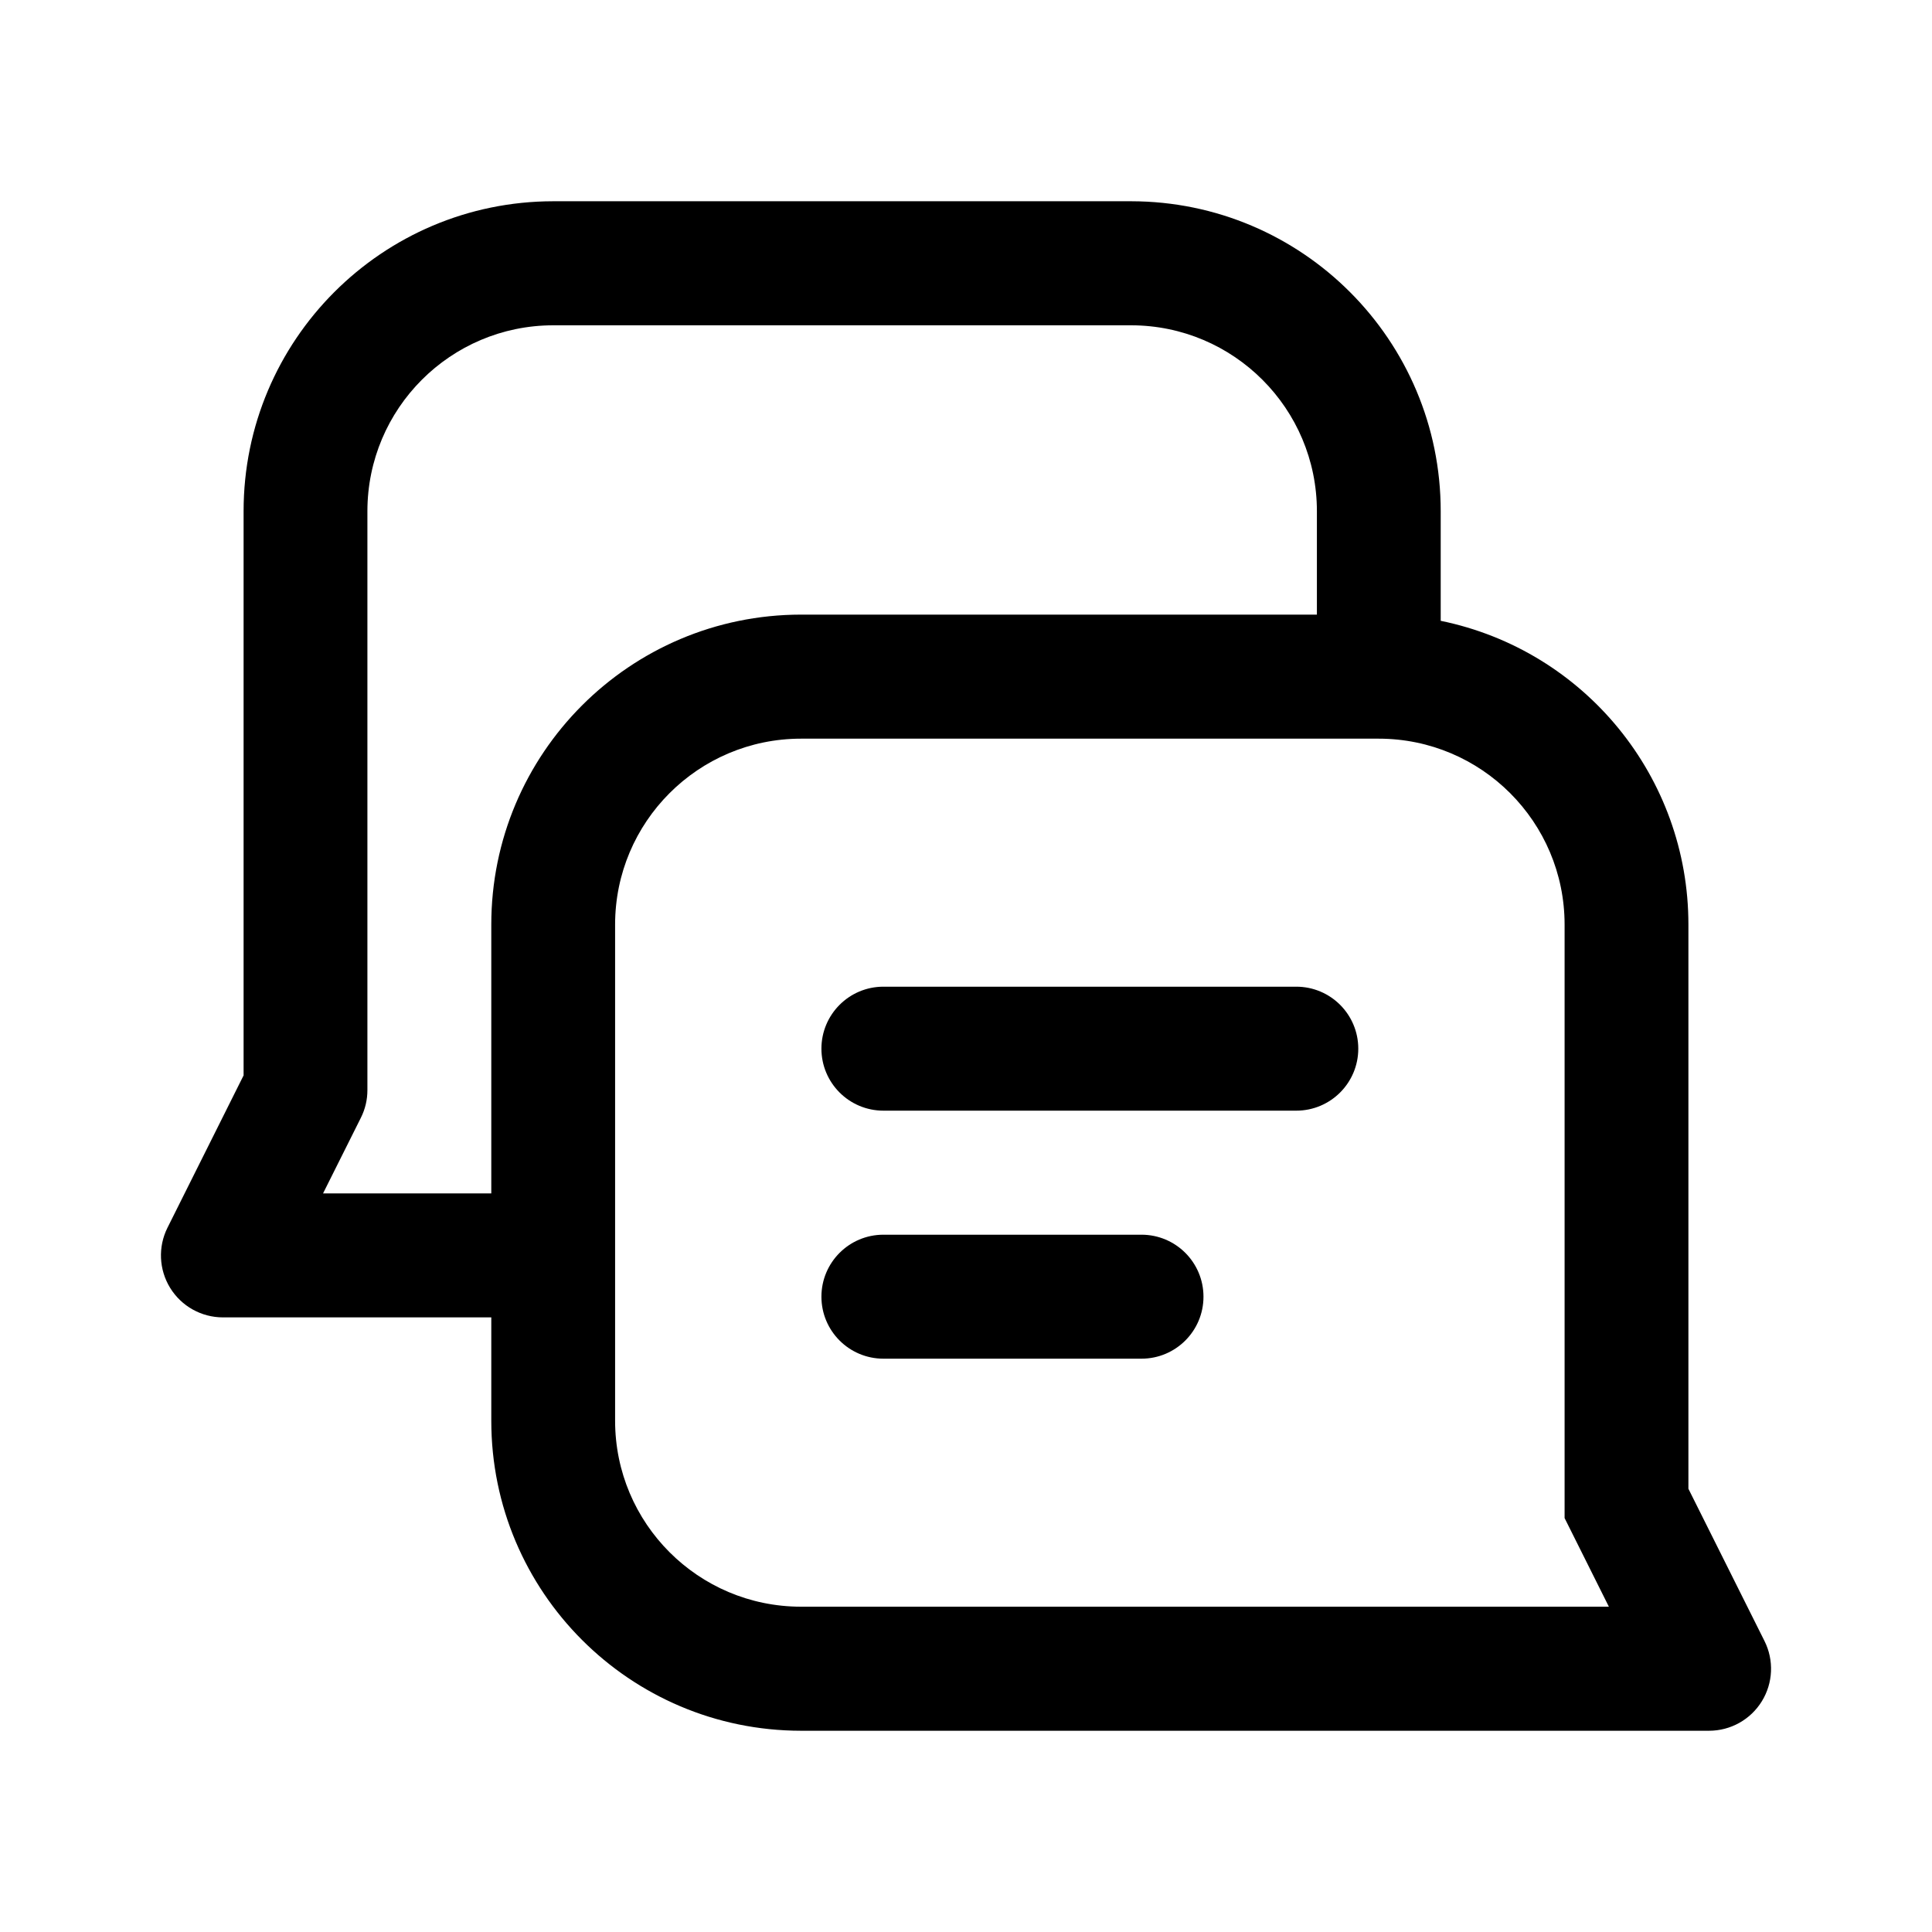
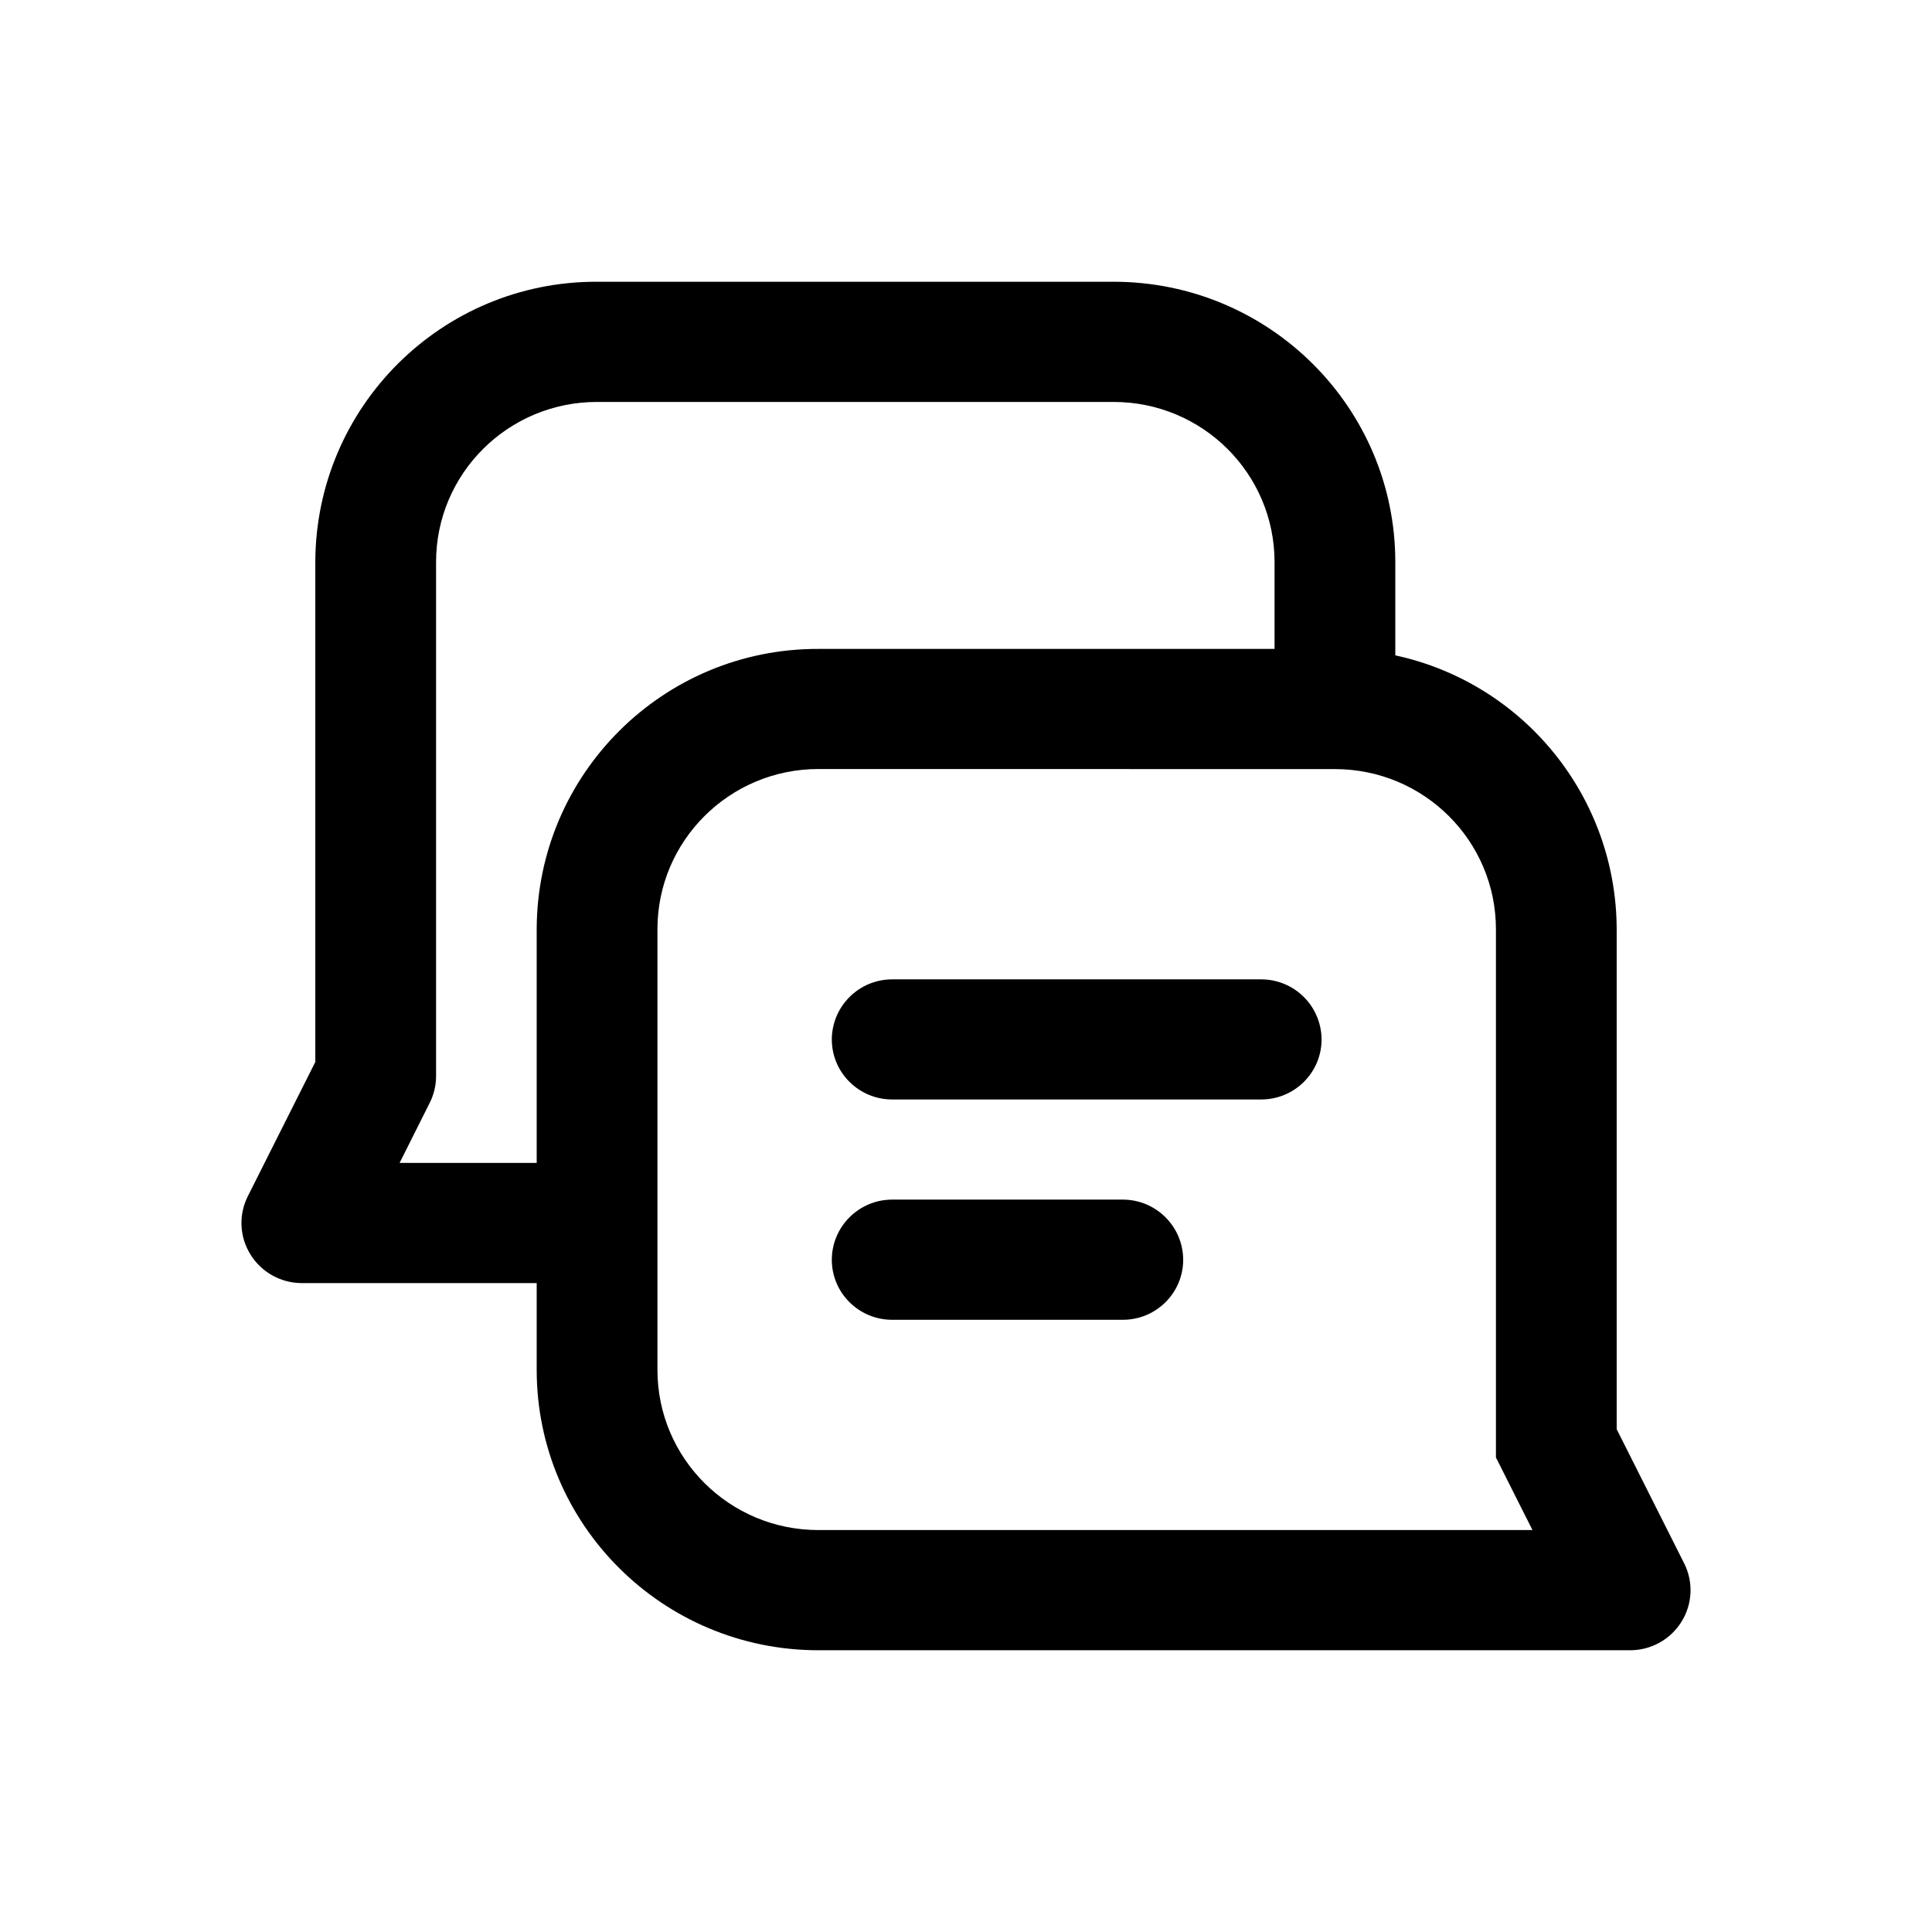
<svg xmlns="http://www.w3.org/2000/svg" width="24" height="24" fill="none" class="persona-icon" viewBox="0 0 24 24">
-   <path fill="currentColor" d="M10.974 12.257a.77.77 0 0 0 0 1.54h5.129a.77.77 0 0 0 0-1.54zM10.974 15.338a.77.77 0 0 0 0 1.54h3.206a.77.77 0 0 0 0-1.54z" />
-   <path fill="currentColor" fill-rule="evenodd" d="M3.026 6.351A3.85 3.85 0 0 1 6.872 2.5h7.18a3.85 3.85 0 0 1 3.845 3.851v1.361a3.85 3.85 0 0 1 3.077 3.774v7.008l.945 1.891a.77.77 0 0 1-.688 1.115H9.949a3.85 3.85 0 0 1-3.846-3.851v-1.284H2.769a.77.77 0 0 1-.688-1.115l.945-1.891zm13.333 0a2.31 2.31 0 0 0-2.308-2.31h-7.18a2.31 2.31 0 0 0-2.307 2.31v7.19q0 .182-.081.344l-.47.94h2.09v-3.338a3.85 3.85 0 0 1 3.846-3.852h6.41zm-6.41 2.825a2.31 2.31 0 0 0-2.308 2.31v6.163a2.31 2.31 0 0 0 2.308 2.31h10.037l-.55-1.101v-7.372a2.31 2.31 0 0 0-2.308-2.31z" clip-rule="evenodd" />
+   <path fill="currentColor" d="M11.083 12.166a.75.75 0 0 0-.75.746c0 .412.336.746.75.746h4.584c.414 0 .75-.334.75-.746a.75.75 0 0 0-.75-.746zM11.083 14.902a.75.75 0 0 0-.75.747c0 .412.336.746.75.746h2.865c.414 0 .75-.334.75-.746a.75.75 0 0 0-.75-.747z" />
+   <path fill="currentColor" fill-rule="evenodd" d="M3.917 6.983a3.49 3.49 0 0 1 3.5-3.483h6.416c1.933 0 3.5 1.56 3.5 3.483v1.158a3.49 3.49 0 0 1 2.75 3.403v6.21l.838 1.666a.74.74 0 0 1-.033.726.75.75 0 0 1-.638.354H10.167c-1.933 0-3.5-1.56-3.5-3.483v-1.078H3.75a.75.75 0 0 1-.638-.354.74.74 0 0 1-.033-.726l.838-1.667zm11.916 0c0-1.1-.895-1.99-2-1.99H7.417c-1.105 0-2 .89-2 1.99v6.385c0 .116-.027.23-.08.334l-.373.744h1.703v-2.902a3.49 3.49 0 0 1 3.5-3.483h5.666zm-5.666 2.57c-1.105 0-2 .892-2 1.99v5.474c0 1.1.895 1.99 2 1.99h8.87l-.454-.902v-6.561c0-1.1-.895-1.99-2-1.99z" clip-rule="evenodd" />
</svg>
